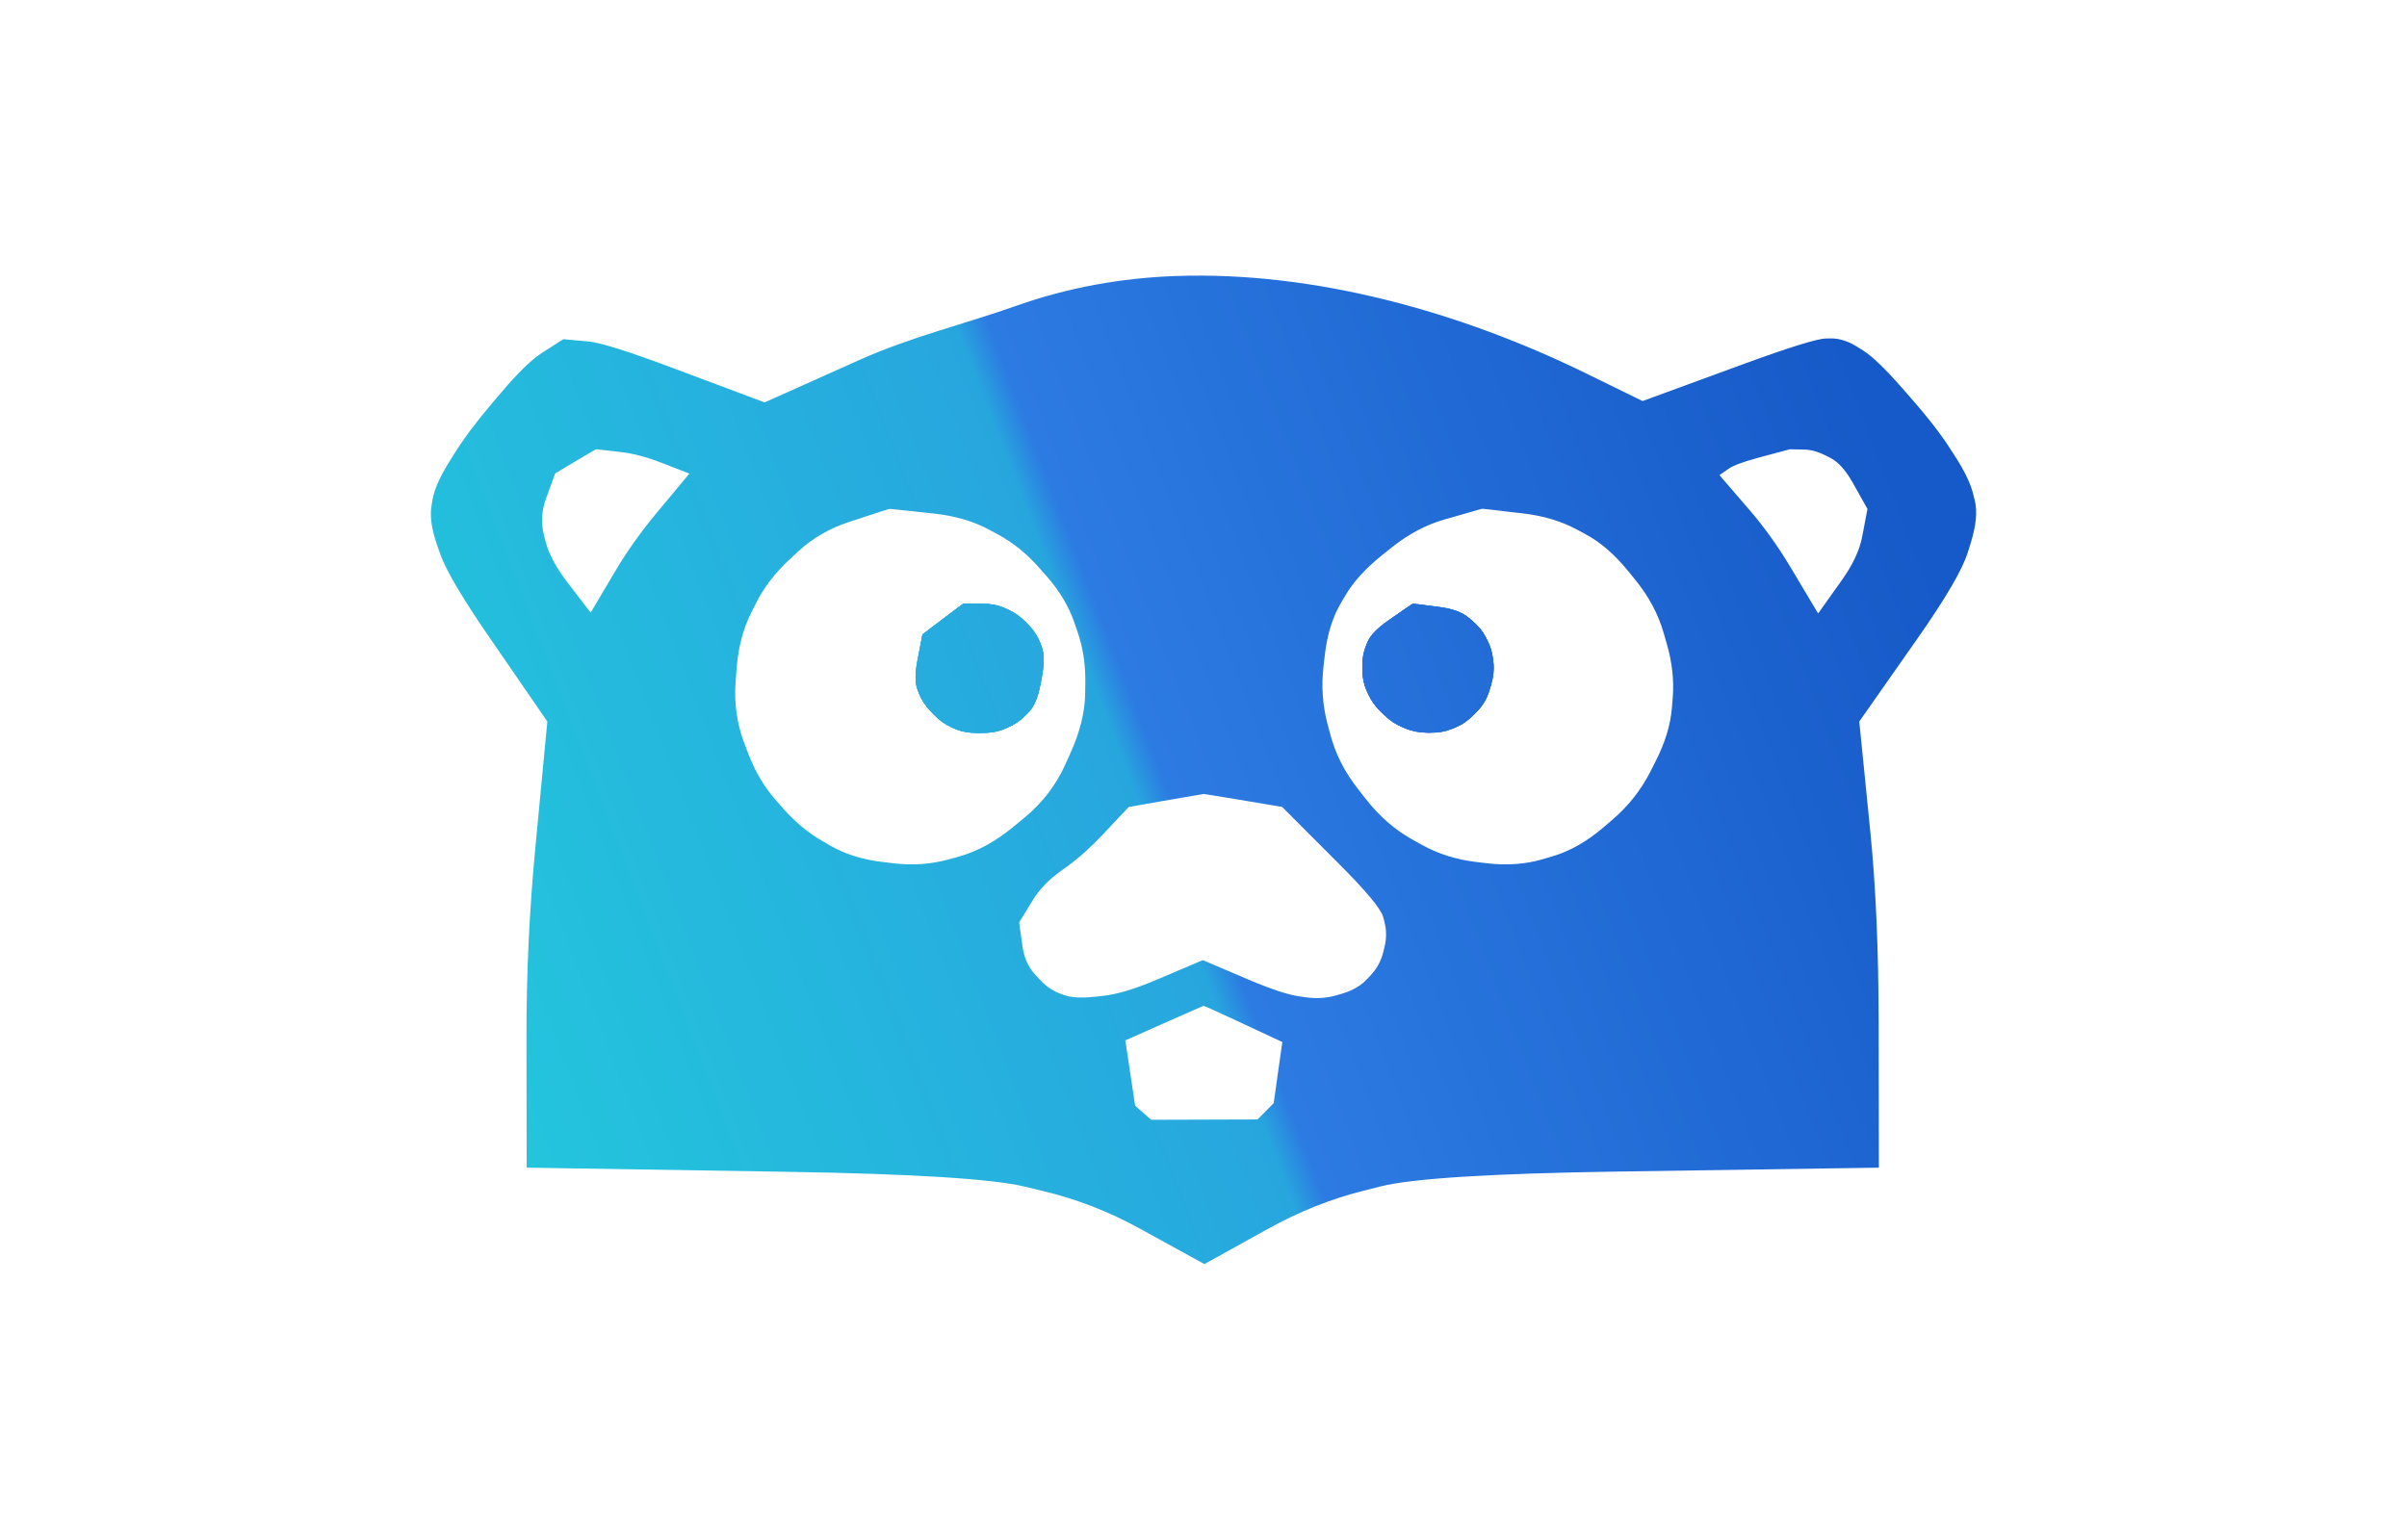
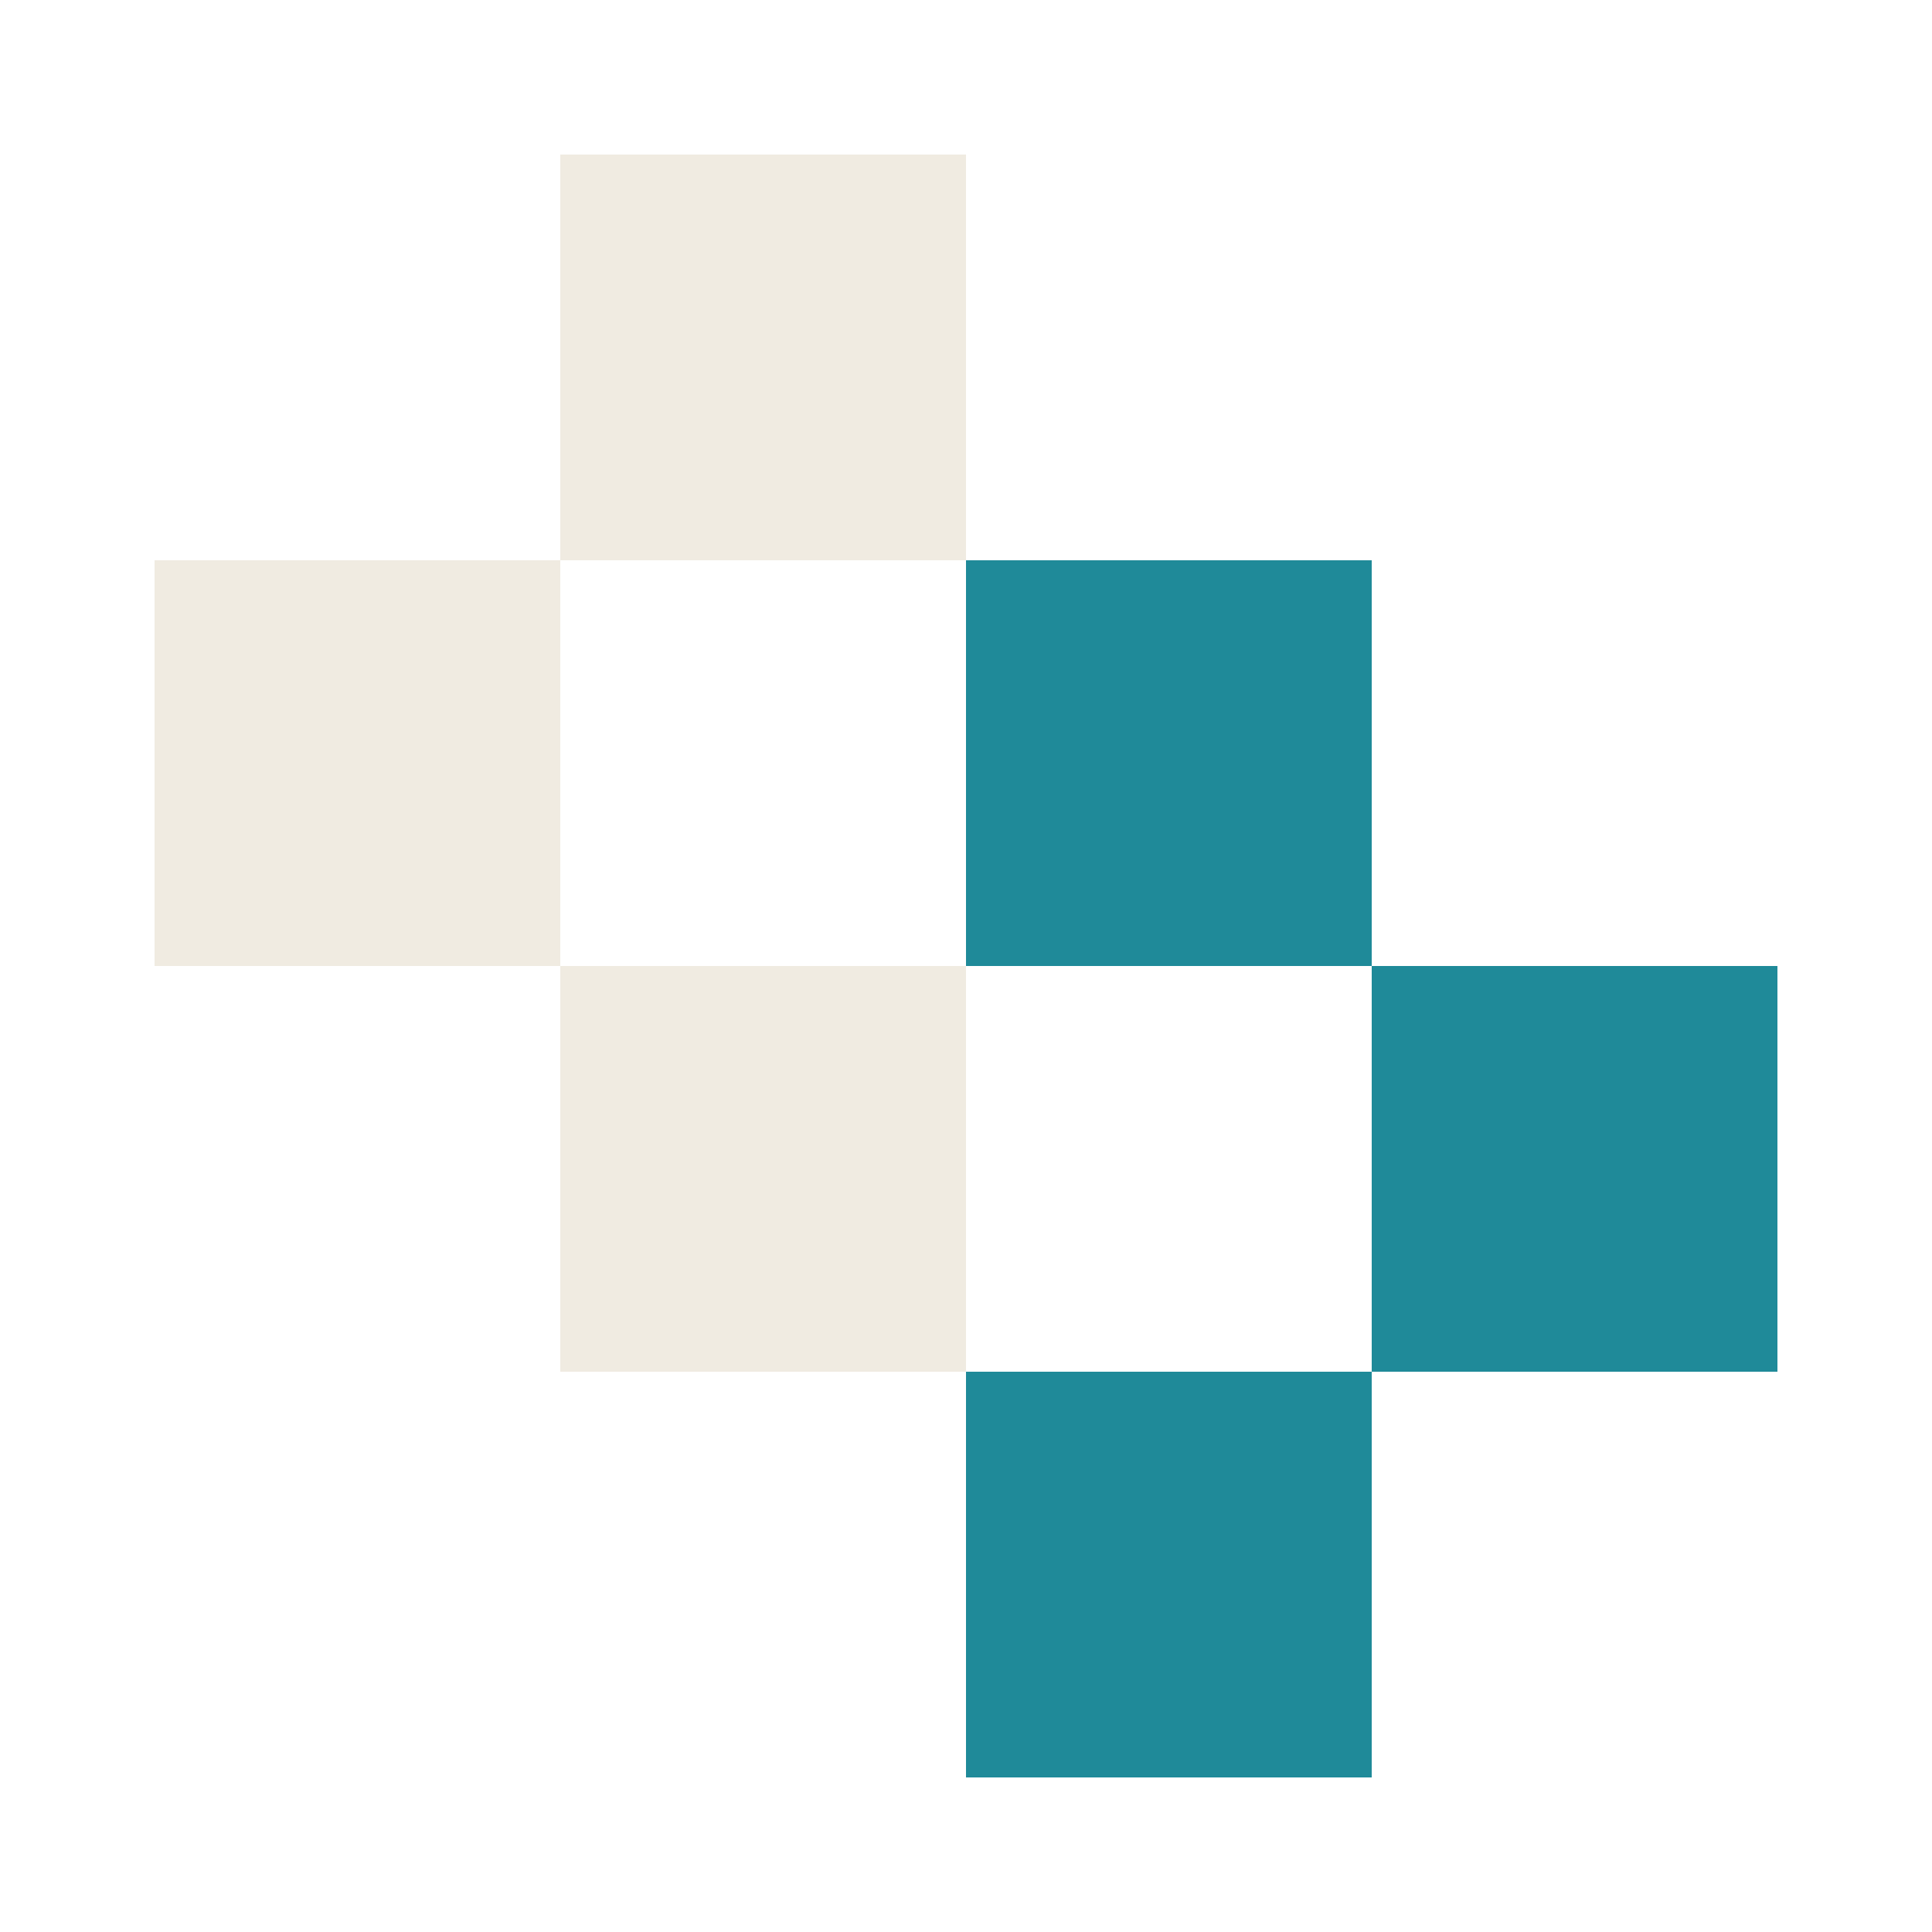
- <svg xmlns="http://www.w3.org/2000/svg" xmlns:xlink="http://www.w3.org/1999/xlink" id="Layer_1" version="1.1" viewBox="0 0 579.65 370.9">
-   <defs>
-     <style>
-       .st0 {
-         fill: url(#linear-gradient);
-       }
- 
-       .st0, .st1, .st2, .st3, .st4, .st5 {
-         fill-rule: evenodd;
-       }
- 
-       .st1 {
-         fill: url(#linear-gradient1);
-       }
- 
-       .st2 {
-         fill: url(#linear-gradient2);
-       }
- 
-       .st3 {
-         fill: url(#linear-gradient4);
-       }
- 
-       .st4 {
-         fill: url(#linear-gradient5);
-       }
- 
-       .st5 {
-         fill: url(#linear-gradient3);
-       }
-     </style>
-     <linearGradient id="linear-gradient" x1="92.33" y1="257.55" x2="459.33" y2="116.55" gradientUnits="userSpaceOnUse">
-       <stop offset="0" stop-color="#23c9dd" />
-       <stop offset=".49" stop-color="#27a6de" />
-       <stop offset=".51" stop-color="#2c7be2" />
-       <stop offset="1" stop-color="#1659c8" />
-     </linearGradient>
-     <linearGradient id="linear-gradient1" x1="92.82" y1="258.81" x2="459.82" y2="117.81" xlink:href="#linear-gradient" />
-     <linearGradient id="linear-gradient2" x1="78.45" y1="221.41" x2="445.45" y2="80.41" xlink:href="#linear-gradient" />
-     <linearGradient id="linear-gradient3" x1="81.04" y1="228.16" x2="448.04" y2="87.16" xlink:href="#linear-gradient" />
-     <linearGradient id="linear-gradient4" x1="81.12" y1="228.36" x2="448.12" y2="87.36" xlink:href="#linear-gradient" />
-     <linearGradient id="linear-gradient5" x1="78.45" y1="221.41" x2="445.45" y2="80.41" xlink:href="#linear-gradient" />
-   </defs>
-   <path class="st0" d="M359.65,159.73c.18,1.63-.02,3.42-.6,5.38l-.34,1.11c-.58,1.96-1.55,3.64-2.92,5.06l-.79.81c-1.37,1.41-2.83,2.44-4.4,3.1l-.9.37c-1.57.65-3.27.96-5.08.94h-1.04c-1.81-.03-3.49-.35-5.03-.99l-.88-.36c-1.54-.63-2.98-1.59-4.32-2.9l-.78-.74c-1.35-1.31-2.36-2.72-3.05-4.24l-.39-.87c-.69-1.52-1.04-3.19-1.05-4.99v-1.04c-.02-1.81.3-3.48.95-5l.38-.86c.65-1.53,2.33-3.23,5.05-5.13l1.55-1.07c.33-.23.64-.44.93-.65l.03-.02,3.11-2.17-1.91,1.34c1.3-.89,1.99-1.35,2.07-1.36h.07c.11-.03,1.69.16,4.73.57l1.73.23c3.04.41,5.31,1.23,6.8,2.48l.86.71c1.49,1.25,2.6,2.58,3.33,3.99l.42.81c.73,1.41,1.18,2.93,1.37,4.56l.1.93Z" />
-   <path class="st1" d="M250.87,155.86l-.34-.94c-.62-1.62-1.57-3.08-2.84-4.37l-.74-.75c-1.27-1.28-2.67-2.27-4.19-2.95l-.87-.39c-1.52-.68-3.31-1.03-5.38-1.04l-1.17-.02c-2.07,0-3.15,0-3.26.02h-.07c-.11.03-1.52,1.07-4.24,3.14l-5.62,4.27-1.22,6.32c-.59,3.06-.59,5.36,0,6.91l.34.9c.59,1.55,1.54,3.02,2.86,4.4l.76.78c1.32,1.38,2.73,2.4,4.23,3.06l.86.38c1.51.66,3.29.99,5.36.99h1.17c2.07,0,3.87-.33,5.42-1l.88-.37c1.54-.66,2.96-1.64,4.24-2.95l.72-.74c1.27-1.31,2.2-3.53,2.8-6.68l.34-1.81c.59-3.15.58-5.54-.04-7.16ZM250.87,155.86l-.34-.94c-.62-1.62-1.57-3.08-2.84-4.37l-.74-.75c-1.27-1.28-2.67-2.27-4.19-2.95l-.87-.39c-1.52-.68-3.31-1.03-5.38-1.04l-1.17-.02c-2.07,0-3.15,0-3.26.02h-.07c-.11.03-1.52,1.07-4.24,3.14l-5.62,4.27-1.22,6.32c-.59,3.06-.59,5.36,0,6.91l.34.9c.59,1.55,1.54,3.02,2.86,4.4l.76.78c1.32,1.38,2.73,2.4,4.23,3.06l.86.38c1.51.66,3.29.99,5.36.99h1.17c2.07,0,3.87-.33,5.42-1l.88-.37c1.54-.66,2.96-1.64,4.24-2.95l.72-.74c1.27-1.31,2.2-3.53,2.8-6.68l.34-1.81c.59-3.15.58-5.54-.04-7.16ZM250.87,155.86l-.34-.94c-.62-1.62-1.57-3.08-2.84-4.37l-.74-.75c-1.27-1.28-2.67-2.27-4.19-2.95l-.87-.39c-1.52-.68-3.31-1.03-5.38-1.04l-1.17-.02c-2.07,0-3.15,0-3.26.02h-.07c-.11.03-1.52,1.07-4.24,3.14l-5.62,4.27-1.22,6.32c-.59,3.06-.59,5.36,0,6.91l.34.9c.59,1.55,1.54,3.02,2.86,4.4l.76.78c1.32,1.38,2.73,2.4,4.23,3.06l.86.38c1.51.66,3.29.99,5.36.99h1.17c2.07,0,3.87-.33,5.42-1l.88-.37c1.54-.66,2.96-1.64,4.24-2.95l.72-.74c1.27-1.31,2.2-3.53,2.8-6.68l.34-1.81c.59-3.15.58-5.54-.04-7.16ZM250.87,155.86l-.34-.94c-.62-1.62-1.57-3.08-2.84-4.37l-.74-.75c-1.27-1.28-2.67-2.27-4.19-2.95l-.87-.39c-1.52-.68-3.31-1.03-5.38-1.04l-1.17-.02c-2.07,0-3.15,0-3.26.02h-.07c-.11.03-1.52,1.07-4.24,3.14l-5.62,4.27-1.22,6.32c-.59,3.06-.59,5.36,0,6.91l.34.9c.59,1.55,1.54,3.02,2.86,4.4l.76.78c1.32,1.38,2.73,2.4,4.23,3.06l.86.38c1.51.66,3.29.99,5.36.99h1.17c2.07,0,3.87-.33,5.42-1l.88-.37c1.54-.66,2.96-1.64,4.24-2.95l.72-.74c1.27-1.31,2.2-3.53,2.8-6.68l.34-1.81c.59-3.15.58-5.54-.04-7.16ZM475.59,120.67l-.36-1.47c-.61-2.58-2.06-5.64-4.34-9.17l-1.31-2.03c-2.28-3.54-5.4-7.57-9.38-12.09l-2.26-2.58c-3.98-4.54-7.07-7.5-9.29-8.91l-1.27-.8c-2.22-1.41-4.36-2.1-6.42-2.1l-1.19.02c-2.07,0-8.85,2.11-20.37,6.33l-23.84,8.74-13.72-6.72c-29.98-14.67-65.19-24.6-98.74-23.4-12.99.47-25.9,2.77-38.17,7.11-12.54,4.44-25.63,7.58-37.85,13.06l-22.95,10.28-22.09-8.28c-10.66-4-17.45-6.14-20.36-6.4l-6.03-.55-5.18,3.33c-2.5,1.61-5.7,4.72-9.61,9.33l-2.24,2.63c-3.91,4.6-6.98,8.71-9.23,12.32l-1.28,2.06c-2.25,3.6-3.57,6.66-3.98,9.15l-.23,1.44c-.41,2.49.06,5.66,1.41,9.48l.77,2.18c1.35,3.82,5.34,10.56,11.98,20.2l13.75,19.98-2.95,31.05c-1.41,14.99-2.1,30.04-2.08,45.13l.05,31.29,62.71,1c30.28.49,49.38,1.68,57.31,3.58l4.53,1.1c7.92,1.9,15.64,4.9,23.13,9.01l15.53,8.54,15.4-8.54c7.45-4.11,14.99-7.13,22.65-9.06l4.38-1.11c7.66-1.93,26.68-3.12,57.06-3.58l62.94-.94-.06-35.56c-.03-17.16-.69-32.2-1.98-45.13l-2.68-26.78,14.06-20.06c6.78-9.68,10.8-16.58,12.07-20.69l.73-2.34c1.27-4.11,1.6-7.46.98-10.05ZM158.07,123.63c-3.83,4.62-7.16,9.31-9.98,14.08l-5.85,9.88-5.63-7.35c-2.71-3.55-4.44-6.77-5.19-9.67l-.43-1.67c-.74-2.9-.58-5.82.49-8.77l2.23-6.1,5.62-3.35c2.71-1.62,4.12-2.44,4.23-2.45h.07c.11,0,1.59.16,4.44.49l1.61.2c2.85.33,5.97,1.15,9.35,2.46l6.99,2.7-7.95,9.55ZM231.15,206.27l-2.48.7c-4.34,1.22-8.86,1.55-13.56.99l-2.67-.33c-4.7-.56-8.77-1.82-12.22-3.78l-1.98-1.13c-3.46-1.96-6.65-4.59-9.58-7.89l-1.68-1.9c-2.93-3.29-5.23-7.2-6.91-11.72l-.97-2.57c-1.67-4.51-2.32-9.32-1.95-14.45l.22-2.92c.37-5.13,1.54-9.65,3.49-13.57l1.12-2.24c1.95-3.92,4.69-7.5,8.19-10.73l2-1.85c3.5-3.23,7.58-5.6,12.22-7.12l2.66-.87,1.27-.42c.26-.08.51-.16.75-.24l1.12-.37c.41-.13.78-.25,1.12-.36l.63-.21c.13-.04.25-.08.37-.12,1.18-.38,1.8-.57,1.86-.58h.06c.11-.02,2.7.25,7.77.81l2.91.31c5.07.56,9.47,1.84,13.2,3.84l2.12,1.14c3.72,2,7.1,4.74,10.14,8.21l1.75,1.99c3.04,3.47,5.23,7.14,6.58,11.01l.76,2.21c1.35,3.87,1.98,8.03,1.9,12.49l-.03,2.53c-.08,4.46-1.25,9.18-3.5,14.17l-1.28,2.85c-2.24,4.98-5.53,9.26-9.88,12.86l-2.49,2.05c-4.34,3.59-8.69,5.99-13.03,7.21ZM306.72,265.75l-3.88,3.92-25.61.08-3.87-3.38-2.36-15.75,10.82-4.8c5.22-2.32,7.89-3.49,8-3.51h.05c.13-.01,2.82,1.2,8.06,3.63l10.88,5.08-2.09,14.73ZM333.4,228.18l-.29,1.2c-.52,2.11-1.53,3.96-3.02,5.54l-.85.91c-1.48,1.59-3.43,2.75-5.86,3.48l-1.39.41c-2.42.73-4.99.9-7.7.5l-1.56-.23c-2.72-.41-6.73-1.74-12.06-4.01l-11.02-4.69-11.03,4.69c-5.32,2.27-9.67,3.57-13.03,3.92l-1.93.21c-3.36.36-5.92.2-7.66-.49l-1.01-.39c-1.74-.68-3.39-1.88-4.95-3.62l-.9-1c-1.57-1.74-2.54-3.98-2.92-6.73l-.79-5.69,3.27-5.33c1.57-2.57,3.79-4.89,6.66-6.96l1.62-1.17c2.86-2.07,5.76-4.67,8.71-7.82l6.12-6.51,10.35-1.82c4.99-.87,7.55-1.31,7.66-1.31h.05c.11-.01,2.79.42,8.03,1.29l10.86,1.82,13.66,13.69c6.61,6.61,10.17,10.91,10.69,12.88l.29,1.11c.52,1.97.52,4.01,0,6.12ZM402.83,167.97l-.19,2.39c-.32,4.17-1.63,8.5-3.91,12.97l-1.3,2.57c-2.28,4.48-5.38,8.38-9.29,11.7l-2.22,1.89c-3.91,3.32-7.93,5.58-12.06,6.79l-2.36.7c-4.13,1.21-8.6,1.54-13.38.98l-2.73-.33c-4.78-.56-9.2-1.98-13.25-4.26l-2.31-1.3c-4.05-2.28-7.68-5.48-10.91-9.59l-1.84-2.35c-3.23-4.11-5.45-8.46-6.67-13.04l-.7-2.61c-1.22-4.58-1.54-9.28-.97-14.09l.32-2.74c.57-4.8,1.83-8.89,3.78-12.25l1.12-1.9c1.96-3.36,4.94-6.63,8.96-9.84l2.29-1.83c4.02-3.19,8.21-5.41,12.55-6.66l2.49-.71,1.27-.37c.09-.02.18-.04.26-.07.24-.07.47-.13.7-.2l1.77-.51c.17-.05.33-.09.49-.14l.87-.25c.83-.23,1.28-.35,1.32-.36h.06c.11-.02,2.53.26,7.27.83l2.7.31c4.74.57,8.95,1.83,12.62,3.78l2.09,1.12c3.68,1.95,7.12,4.91,10.34,8.87l1.84,2.26c3.21,3.95,5.47,8.18,6.77,12.68l.74,2.57c1.31,4.49,1.8,8.82,1.47,12.99ZM448.43,129.36c-.62,3.25-2.29,6.78-5,10.56l-5.59,7.86-6.52-10.92c-3.15-5.27-6.48-9.93-9.99-13.99l-7.25-8.41,2.25-1.57c1.09-.76,3.43-1.63,7.04-2.61l2.07-.56c3.61-.98,5.47-1.48,5.58-1.49h.07c.11-.02.97,0,2.6.05l.93.02c1.63.06,3.37.56,5.22,1.52l1.05.54c1.84.96,3.62,2.95,5.31,5.97l3.52,6.28-1.29,6.75ZM247.77,171.51c1.27-1.31,2.2-3.53,2.8-6.68l.34-1.81c.59-3.15.58-5.54-.04-7.16l-.34-.94c-.62-1.62-1.57-3.08-2.84-4.37l-.74-.75c-1.27-1.28-2.67-2.27-4.19-2.95l-.87-.39c-1.52-.68-3.31-1.03-5.38-1.04l-1.17-.02c-2.07,0-3.15,0-3.26.02h-.07c-.11.03-1.52,1.07-4.24,3.14l-5.62,4.27-1.22,6.32c-.59,3.06-.59,5.36,0,6.91l.34.9c.59,1.55,1.54,3.02,2.86,4.4l.76.78c1.32,1.38,2.73,2.4,4.23,3.06l.86.38c1.51.66,3.29.99,5.36.99h1.17c2.07,0,3.87-.33,5.42-1l.88-.37c1.54-.66,2.96-1.64,4.24-2.95l.72-.74ZM250.87,155.86l-.34-.94c-.62-1.62-1.57-3.08-2.84-4.37l-.74-.75c-1.27-1.28-2.67-2.27-4.19-2.95l-.87-.39c-1.52-.68-3.31-1.03-5.38-1.04l-1.17-.02c-2.07,0-3.15,0-3.26.02h-.07c-.11.03-1.52,1.07-4.24,3.14l-5.62,4.27-1.22,6.32c-.59,3.06-.59,5.36,0,6.91l.34.9c.59,1.55,1.54,3.02,2.86,4.4l.76.78c1.32,1.38,2.73,2.4,4.23,3.06l.86.38c1.51.66,3.29.99,5.36.99h1.17c2.07,0,3.87-.33,5.42-1l.88-.37c1.54-.66,2.96-1.64,4.24-2.95l.72-.74c1.27-1.31,2.2-3.53,2.8-6.68l.34-1.81c.59-3.15.58-5.54-.04-7.16ZM250.87,155.86l-.34-.94c-.62-1.62-1.57-3.08-2.84-4.37l-.74-.75c-1.27-1.28-2.67-2.27-4.19-2.95l-.87-.39c-1.52-.68-3.31-1.03-5.38-1.04l-1.17-.02c-2.07,0-3.15,0-3.26.02h-.07c-.11.03-1.52,1.07-4.24,3.14l-5.62,4.27-1.22,6.32c-.59,3.06-.59,5.36,0,6.91l.34.9c.59,1.55,1.54,3.02,2.86,4.4l.76.78c1.32,1.38,2.73,2.4,4.23,3.06l.86.38c1.51.66,3.29.99,5.36.99h1.17c2.07,0,3.87-.33,5.42-1l.88-.37c1.54-.66,2.96-1.64,4.24-2.95l.72-.74c1.27-1.31,2.2-3.53,2.8-6.68l.34-1.81c.59-3.15.58-5.54-.04-7.16ZM250.87,155.86l-.34-.94c-.62-1.62-1.57-3.08-2.84-4.37l-.74-.75c-1.27-1.28-2.67-2.27-4.19-2.95l-.87-.39c-1.52-.68-3.31-1.03-5.38-1.04l-1.17-.02c-2.07,0-3.15,0-3.26.02h-.07c-.11.03-1.52,1.07-4.24,3.14l-5.62,4.27-1.22,6.32c-.59,3.06-.59,5.36,0,6.91l.34.9c.59,1.55,1.54,3.02,2.86,4.4l.76.78c1.32,1.38,2.73,2.4,4.23,3.06l.86.38c1.51.66,3.29.99,5.36.99h1.17c2.07,0,3.87-.33,5.42-1l.88-.37c1.54-.66,2.96-1.64,4.24-2.95l.72-.74c1.27-1.31,2.2-3.53,2.8-6.68l.34-1.81c.59-3.15.58-5.54-.04-7.16ZM250.87,155.86l-.34-.94c-.62-1.62-1.57-3.08-2.84-4.37l-.74-.75c-1.27-1.28-2.67-2.27-4.19-2.95l-.87-.39c-1.52-.68-3.31-1.03-5.38-1.04l-1.17-.02c-2.07,0-3.15,0-3.26.02h-.07c-.11.03-1.52,1.07-4.24,3.14l-5.62,4.27-1.22,6.32c-.59,3.06-.59,5.36,0,6.91l.34.9c.59,1.55,1.54,3.02,2.86,4.4l.76.78c1.32,1.38,2.73,2.4,4.23,3.06l.86.38c1.51.66,3.29.99,5.36.99h1.17c2.07,0,3.87-.33,5.42-1l.88-.37c1.54-.66,2.96-1.64,4.24-2.95l.72-.74c1.27-1.31,2.2-3.53,2.8-6.68l.34-1.81c.59-3.15.58-5.54-.04-7.16Z" />
-   <path class="st2" d="M250.91,163.02l-.34,1.81c-.6,3.15-1.53,5.37-2.8,6.68l-.72.74c-1.28,1.31-2.7,2.29-4.24,2.95l-.88.37c-1.55.67-3.35,1-5.42,1h-1.17c-2.07,0-3.85-.33-5.36-.99l-.86-.38c-1.5-.66-2.91-1.68-4.23-3.06l-.76-.78c-1.32-1.38-2.27-2.85-2.86-4.4l-.34-.9c-.59-1.55-.59-3.85,0-6.91l1.22-6.32,5.62-4.27c2.72-2.07,4.13-3.11,4.24-3.13h.07c.11-.03,1.19-.03,3.26-.03l1.17.02c2.07.01,3.86.36,5.38,1.04l.87.39c1.52.68,2.92,1.67,4.19,2.95l.74.75c1.27,1.29,2.22,2.75,2.84,4.37l.34.94c.62,1.62.63,4.01.04,7.16Z" />
-   <path class="st5" d="M352.48,123.82c-.23.07-.46.13-.7.2l2.47-.71-1.77.51Z" />
-   <path class="st3" d="M354.74,123.17c-.16.05-.32.09-.49.14l2.52-.73-2.03.59Z" />
-   <path class="st0" d="M359.05,165.11l-.34,1.11c-.58,1.96-1.55,3.64-2.92,5.06l-.79.81c-1.37,1.41-2.83,2.44-4.4,3.1l-.9.37c-1.57.65-3.27.96-5.08.94h-1.04c-1.81-.03-3.49-.35-5.03-.99l-.88-.36c-1.54-.63-2.98-1.59-4.32-2.9l-.78-.74c-1.35-1.31-2.36-2.72-3.05-4.24l-.39-.87c-.69-1.52-1.04-3.19-1.05-4.99v-1.04c-.02-1.81.3-3.48.95-5l.38-.86c.65-1.53,2.33-3.23,5.05-5.13l1.55-1.07c.33-.23.64-.44.93-.65l.03-.02,3.11-2.17-1.91,1.34c1.3-.89,1.99-1.35,2.07-1.36h.07c.11-.03,1.69.16,4.73.57l1.73.23c3.04.41,5.31,1.23,6.8,2.48l.86.71c1.49,1.25,2.6,2.58,3.33,3.99l.42.81c.73,1.41,1.18,2.93,1.37,4.56l.1.93c.18,1.63-.02,3.42-.6,5.38Z" />
-   <path class="st4" d="M250.91,163.02l-.34,1.81c-.6,3.15-1.53,5.37-2.8,6.68l-.72.74c-1.28,1.31-2.7,2.29-4.24,2.95l-.88.37c-1.55.67-3.35,1-5.42,1h-1.17c-2.07,0-3.85-.33-5.36-.99l-.86-.38c-1.5-.66-2.91-1.68-4.23-3.06l-.76-.78c-1.32-1.38-2.27-2.85-2.86-4.4l-.34-.9c-.59-1.55-.59-3.85,0-6.91l1.22-6.32,5.62-4.27c2.72-2.07,4.13-3.11,4.24-3.13h.07c.11-.03,1.19-.03,3.26-.03l1.17.02c2.07.01,3.86.36,5.38,1.04l.87.39c1.52.68,2.92,1.67,4.19,2.95l.74.75c1.27,1.29,2.22,2.75,2.84,4.37l.34.94c.62,1.62.63,4.01.04,7.16Z" />
-   <path class="st0" d="M359.05,165.11l-.34,1.11c-.58,1.96-1.55,3.64-2.92,5.06l-.79.81c-1.37,1.41-2.83,2.44-4.4,3.1l-.9.37c-1.57.65-3.27.96-5.08.94h-1.04c-1.81-.03-3.49-.35-5.03-.99l-.88-.36c-1.54-.63-2.98-1.59-4.32-2.9l-.78-.74c-1.35-1.31-2.36-2.72-3.05-4.24l-.39-.87c-.69-1.52-1.04-3.19-1.05-4.99v-1.04c-.02-1.81.3-3.48.95-5l.38-.86c.65-1.53,2.33-3.23,5.05-5.13l1.55-1.07c.33-.23.64-.44.93-.65l.03-.02,3.11-2.17-1.91,1.34-1.19.83c.44-.31.84-.58,1.19-.83,1.3-.89,1.99-1.35,2.07-1.36h.07c.11-.03,1.69.16,4.73.57l1.73.23c3.04.41,5.31,1.23,6.8,2.48l.86.71c1.49,1.25,2.6,2.58,3.33,3.99l.42.81c.73,1.41,1.18,2.93,1.37,4.56l.1.93c.18,1.63-.02,3.42-.6,5.38Z" />
+ <svg xmlns="http://www.w3.org/2000/svg" viewBox="0 0 100 100">
+   <rect x="8" y="29" width="21" height="21" fill="#F0EBE1" />
+   <rect x="29" y="8" width="21" height="21" fill="#F0EBE1" />
+   <rect x="29" y="50" width="21" height="21" fill="#F0EBE1" />
+   <rect x="50" y="29" width="21" height="21" fill="#1F8A99" />
+   <rect x="50" y="71" width="21" height="21" fill="#1F8A99" />
+   <rect x="71" y="50" width="21" height="21" fill="#1F8A99" />
</svg>
